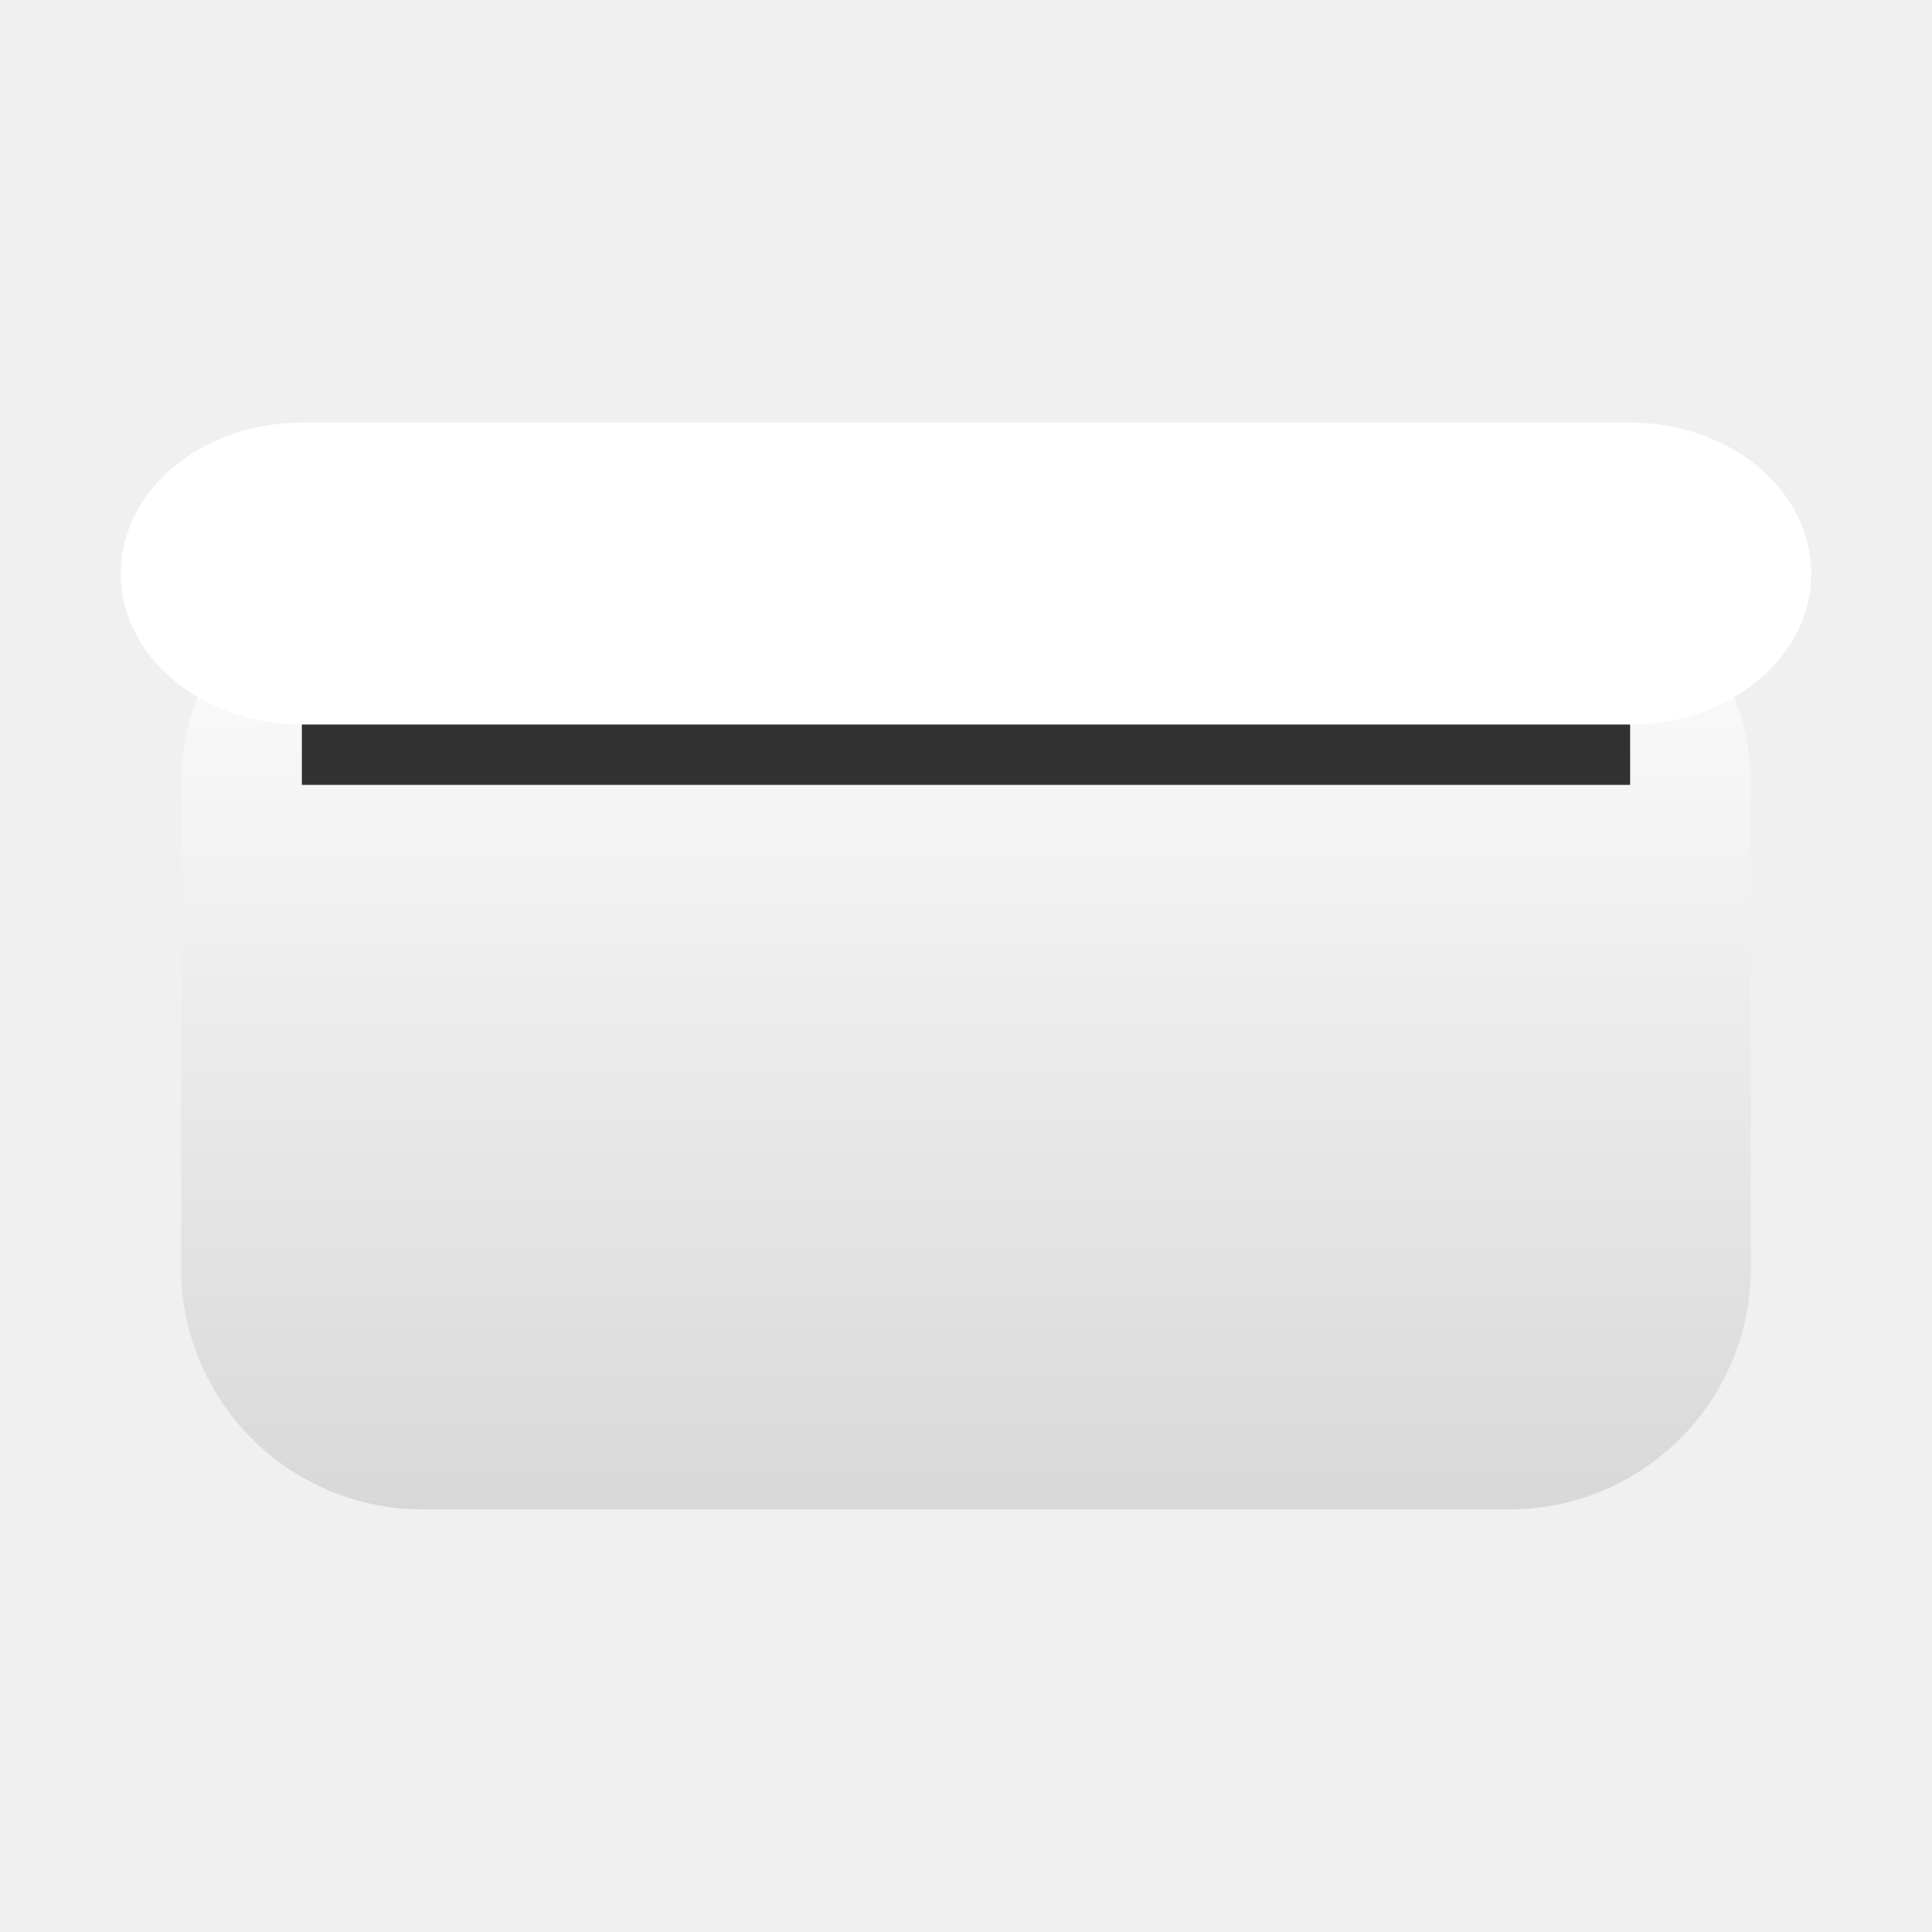
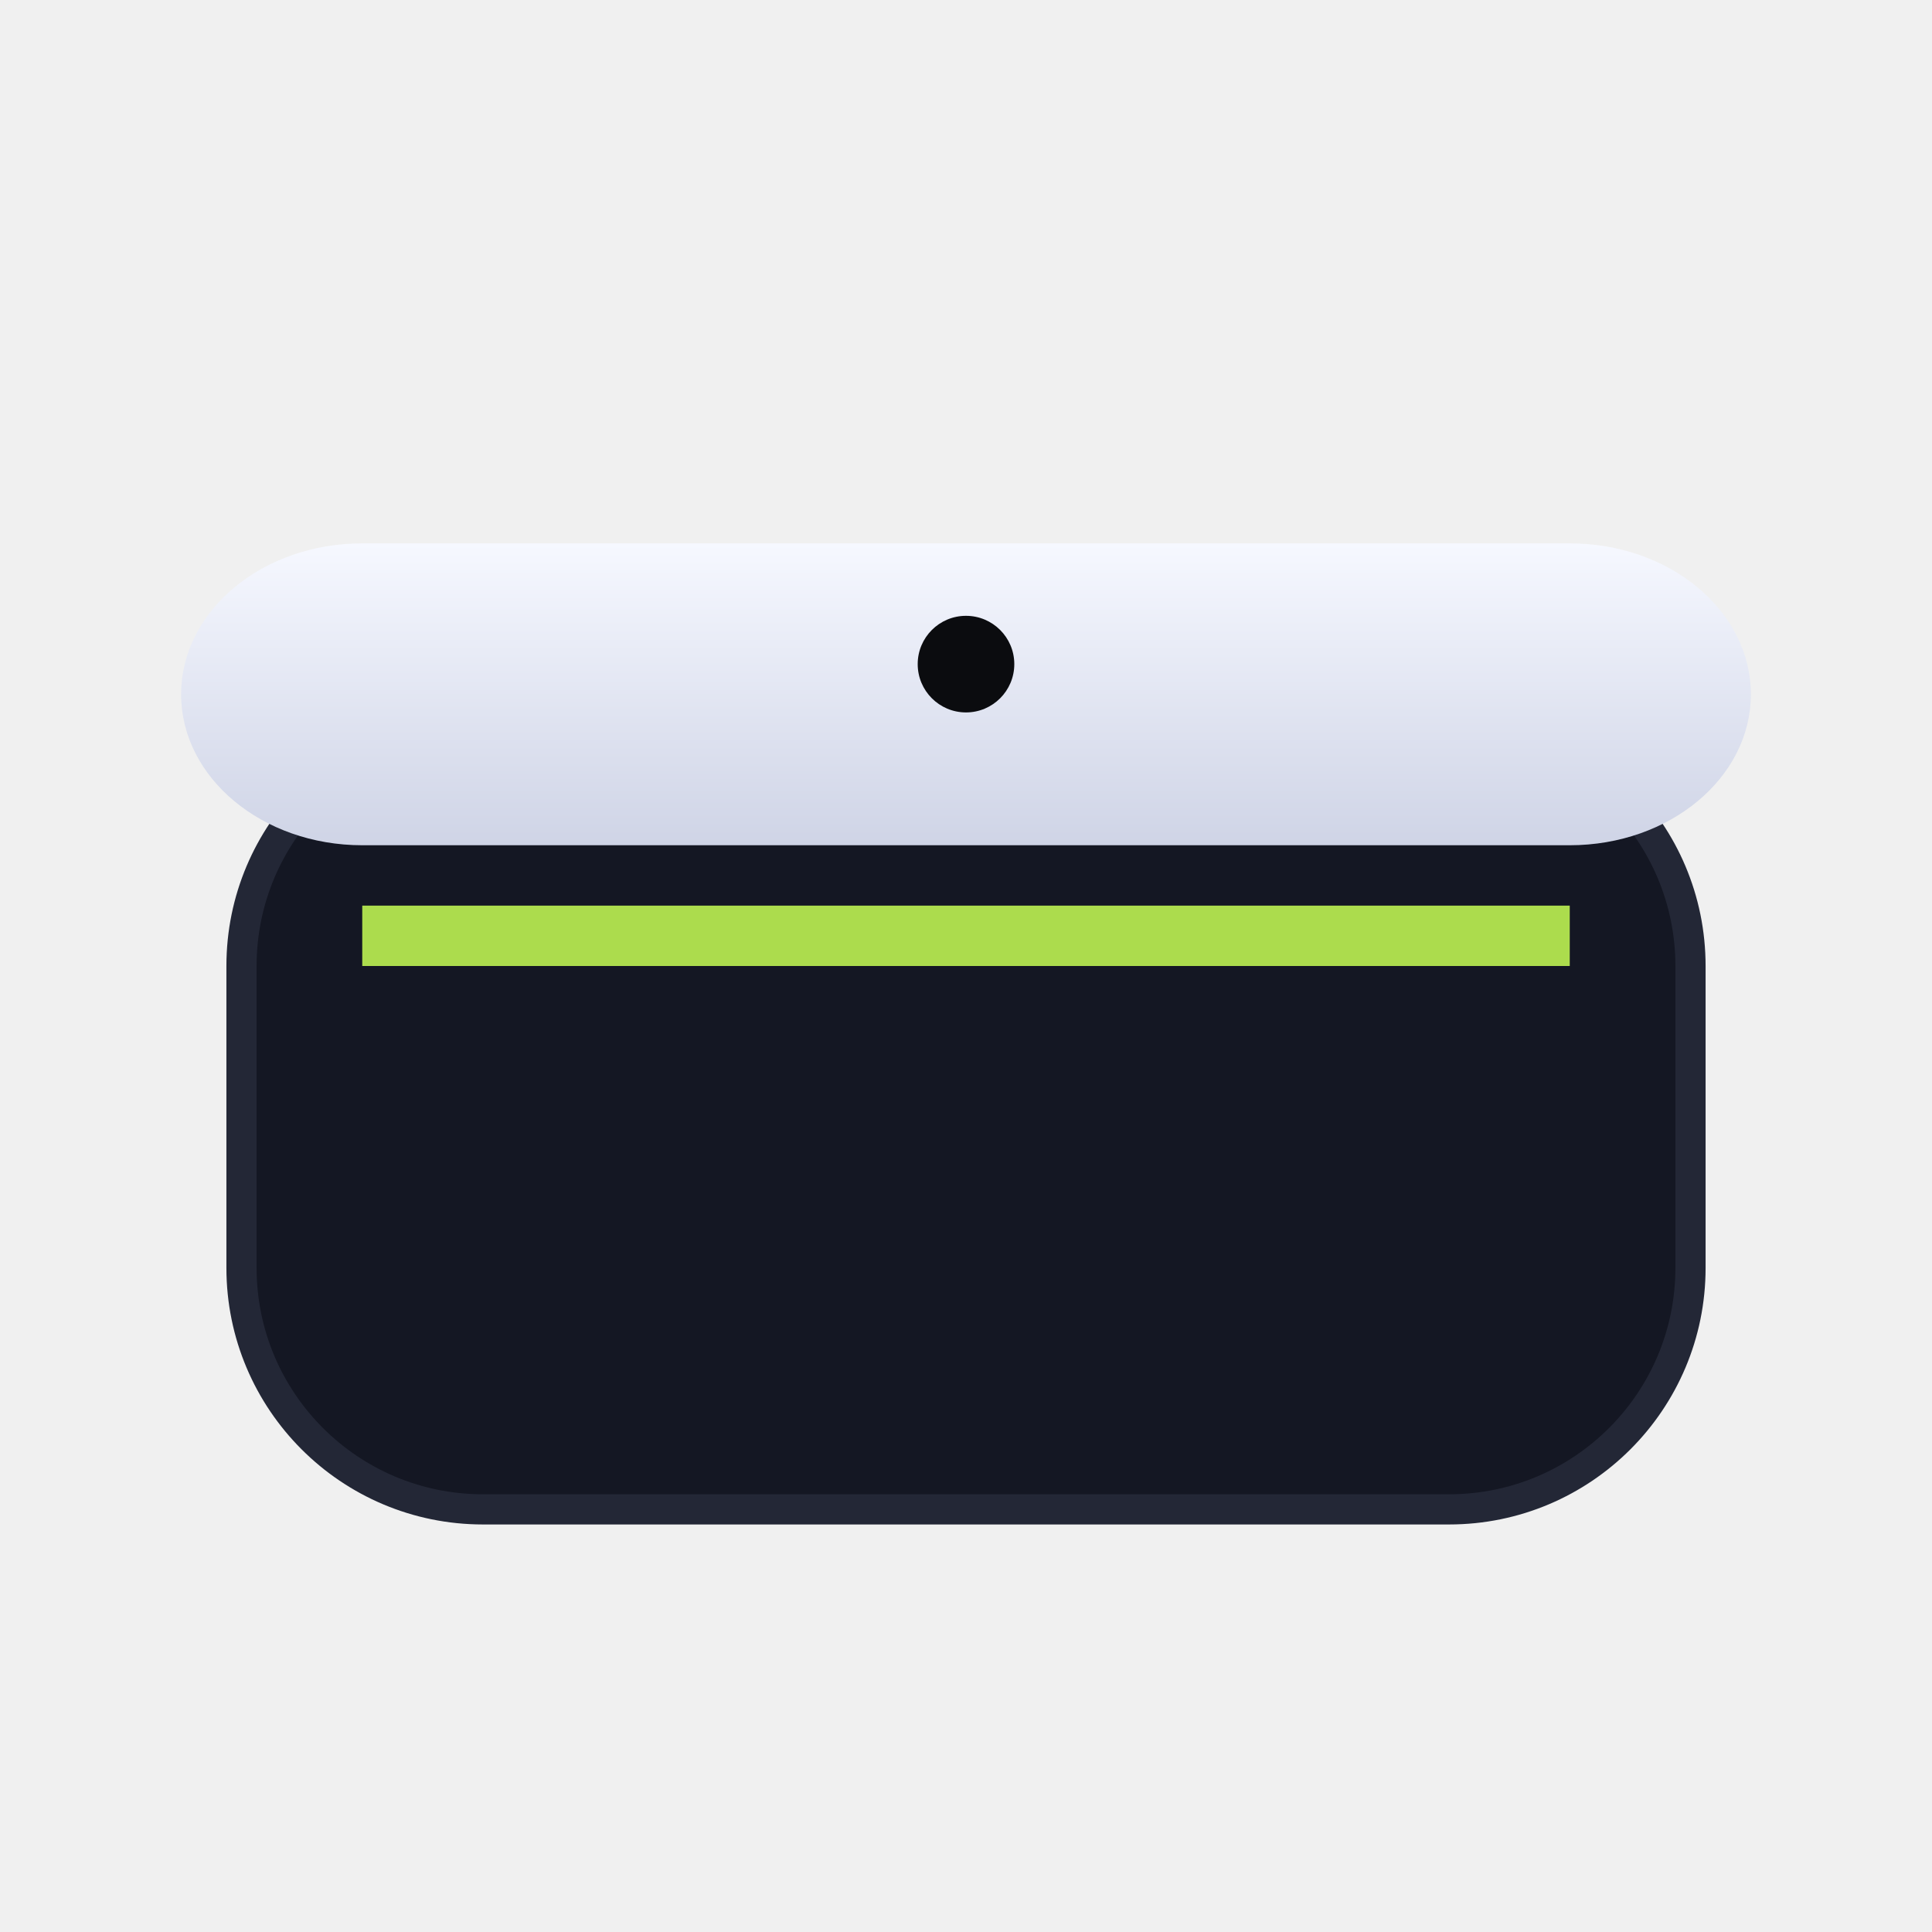
- <svg xmlns="http://www.w3.org/2000/svg" width="64" height="64" viewBox="0 0 64 64">
+ <svg xmlns="http://www.w3.org/2000/svg" viewBox="0 0 64 64">
  <defs>
-     <linearGradient id="g" x1="0" x2="0" y1="0" y2="1">
-       <stop offset="0" stop-color="#ffffff" />
-       <stop offset="1" stop-color="#d8d8d8" />
+     <linearGradient id="g1" x1="0" y1="0" x2="0" y2="1">
+       <stop offset="0" stop-color="#f6f8ff" />
+       <stop offset="1" stop-color="#cfd4e6" />
    </linearGradient>
  </defs>
-   <rect x="6" y="18" width="52" height="32" rx="8" fill="url(#g)" />
-   <rect x="4" y="14" width="56" height="10" rx="6" fill="#fff" />
-   <rect x="10" y="24" width="44" height="2" fill="#000" opacity=".8" />
+   <rect x="8" y="24" width="48" height="26" rx="8" fill="#141723" stroke="#232736" />
+   <rect x="6" y="18" width="52" height="10" rx="6" fill="url(#g1)" />
+   <rect x="12" y="30" width="40" height="2" fill="#c7ff55" opacity=".85" />
+   <circle cx="32" cy="22" r="1.6" fill="#0b0c0f" />
</svg>
